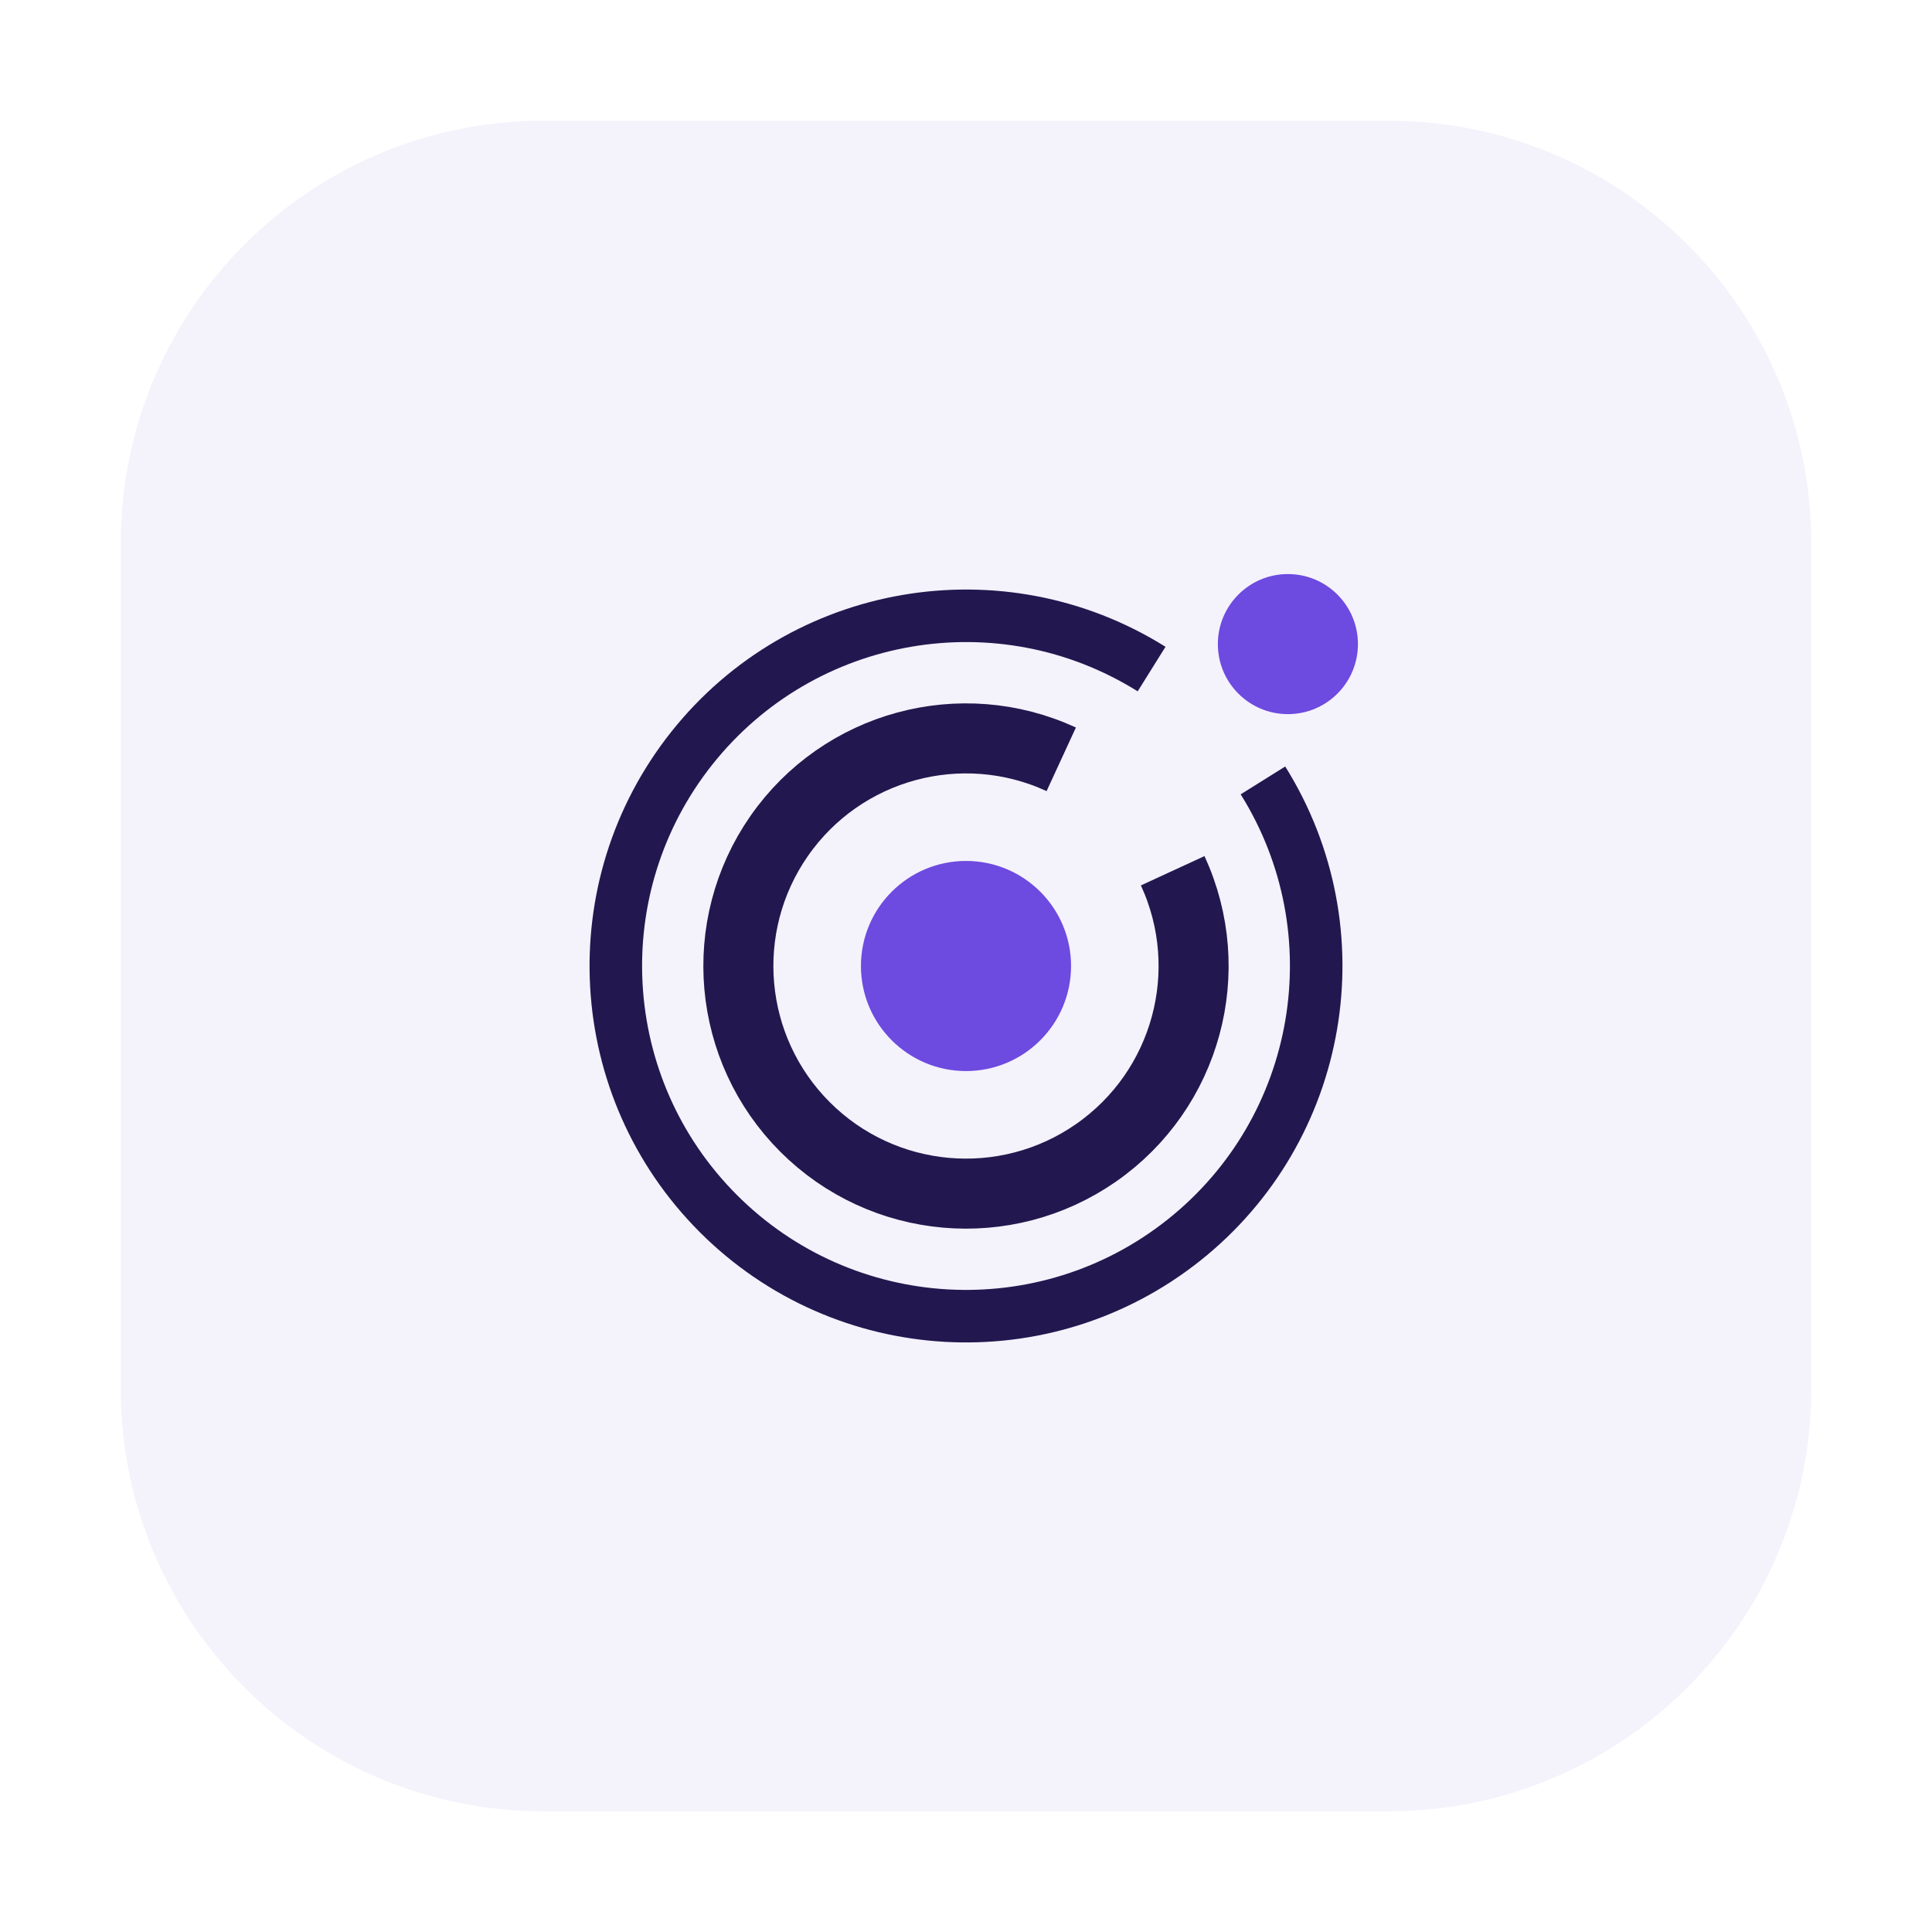
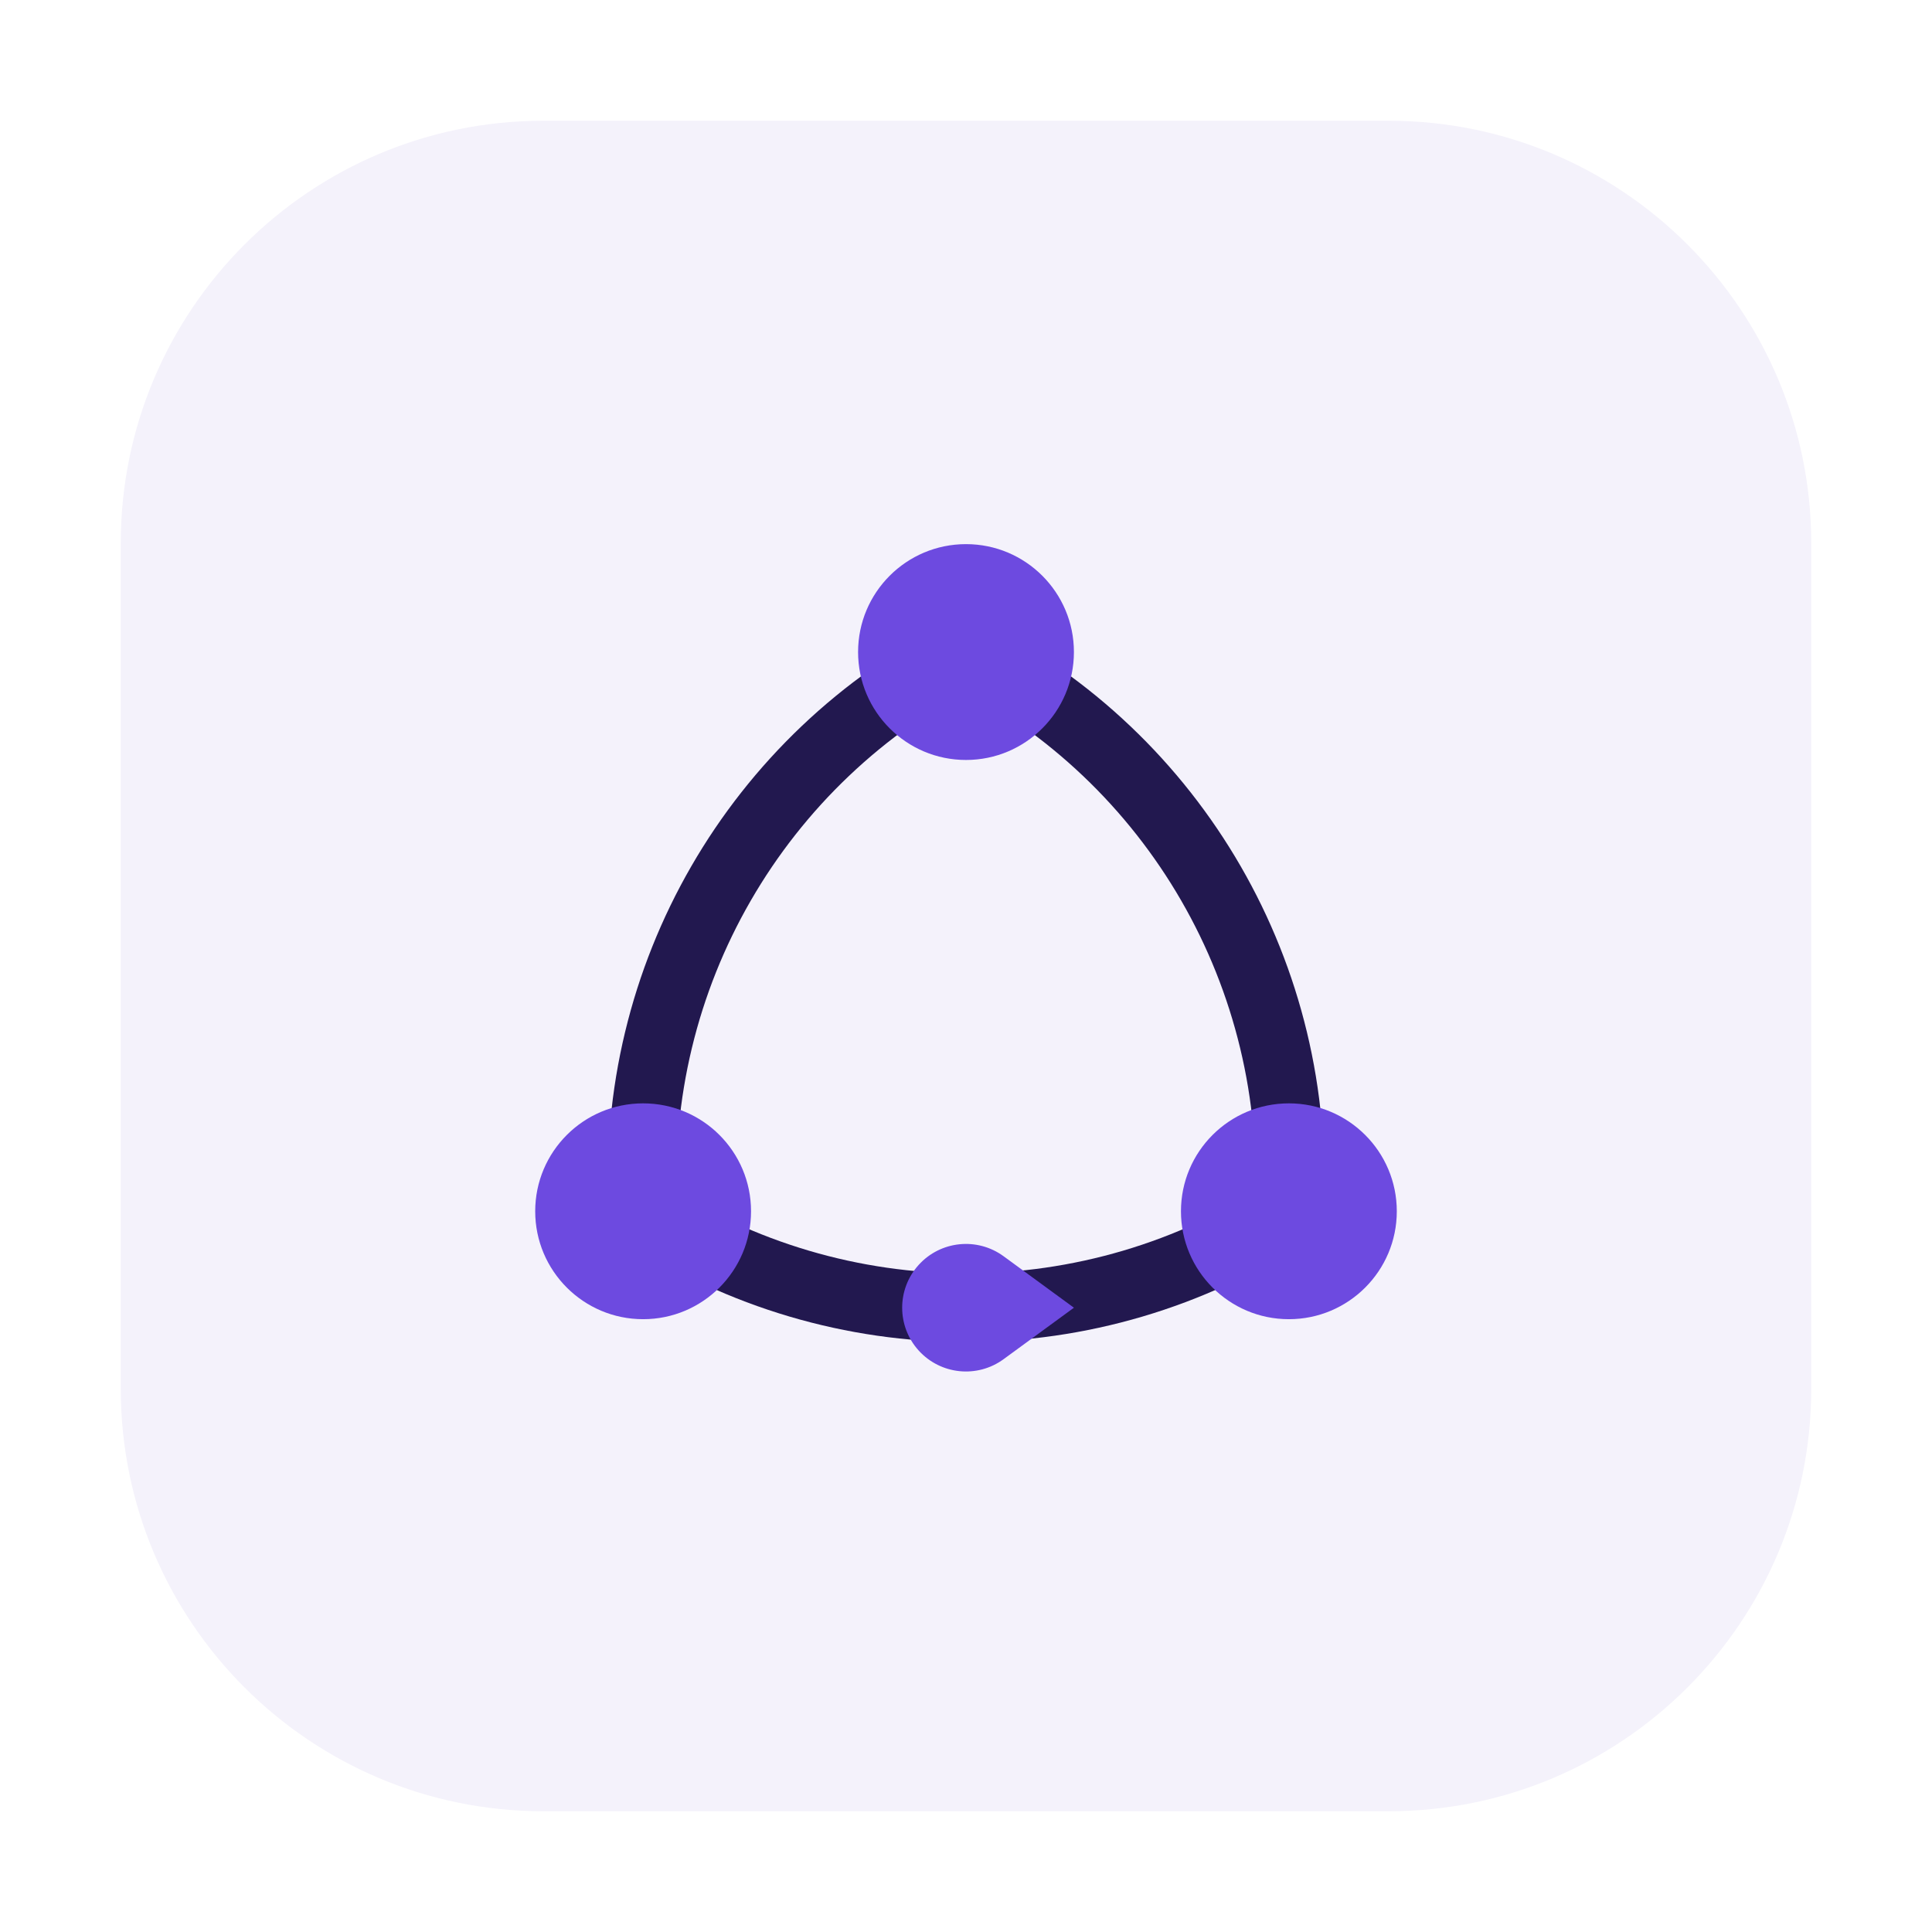
<svg xmlns="http://www.w3.org/2000/svg" viewBox="0 0 128 128">
  <rect x="8" y="8" width="112" height="112" rx="28" fill="#F4F2FB" />
-   <g transform="translate(31.52 31.52) scale(0.58)">
-     <path fill="none" stroke="#22184F" stroke-width="8" d="M79.61 45.12A26 26 0 1 1 66.88 32.39" />
-     <path fill="none" stroke="#22184F" stroke-width="6" d="M89.92 34.80A40 40 0 1 1 77.20 22.08" />
-     <circle fill="#6D4AE0" cx="56" cy="56" r="12" />
-     <circle fill="#6D4AE0" cx="92.77" cy="19.23" r="8" />
+   <g transform="translate(27.6 27.6) scale(0.65)">
+     <path fill="none" stroke="#22184F" stroke-width="7" d="M56 24A60 60 0 0 1 88.91 81A60 60 0 0 1 23.09 81A60 60 0 0 1 56 24Z" />
+     <g fill="#6D4AE0">
+       <circle cx="56" cy="24" r="11" />
+       <circle cx="88.91" cy="81" r="11" />
+       <circle cx="23.09" cy="81" r="11" />
+       <path d="M67 90.83L59.84 85.59A6.5 6.5 0 1 0 59.84 96.07Z" />
+     </g>
  </g>
</svg>
